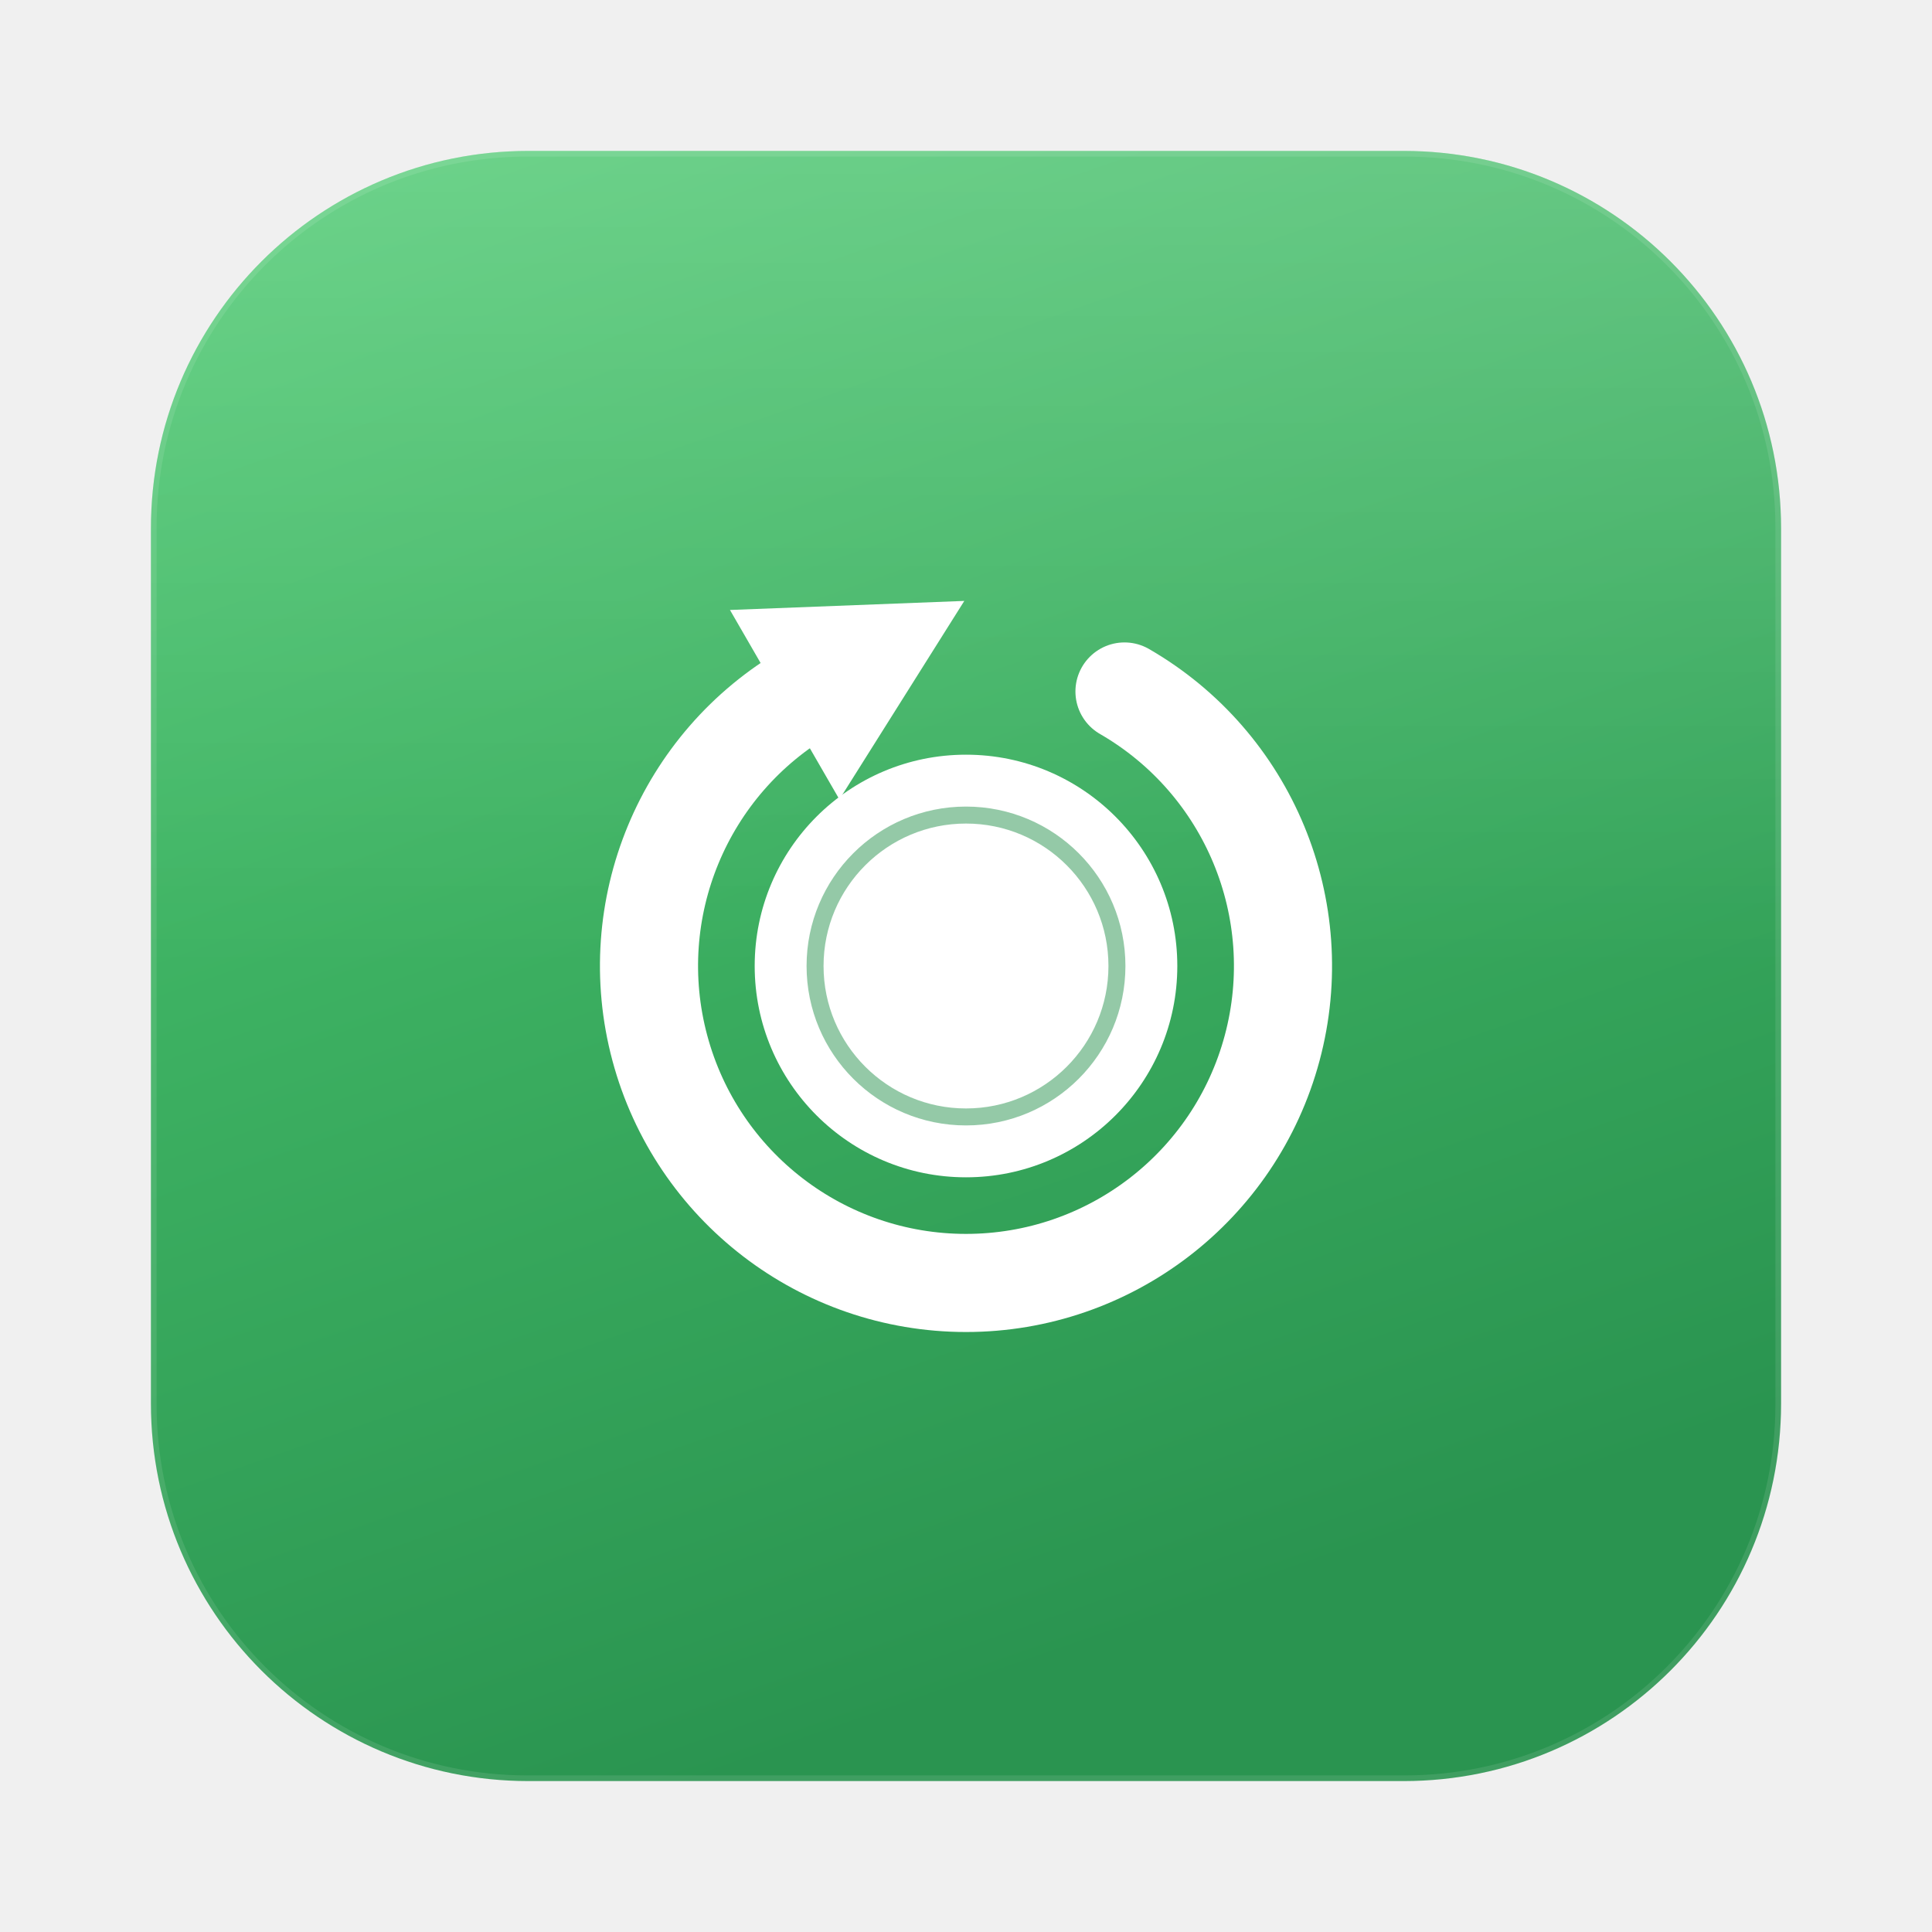
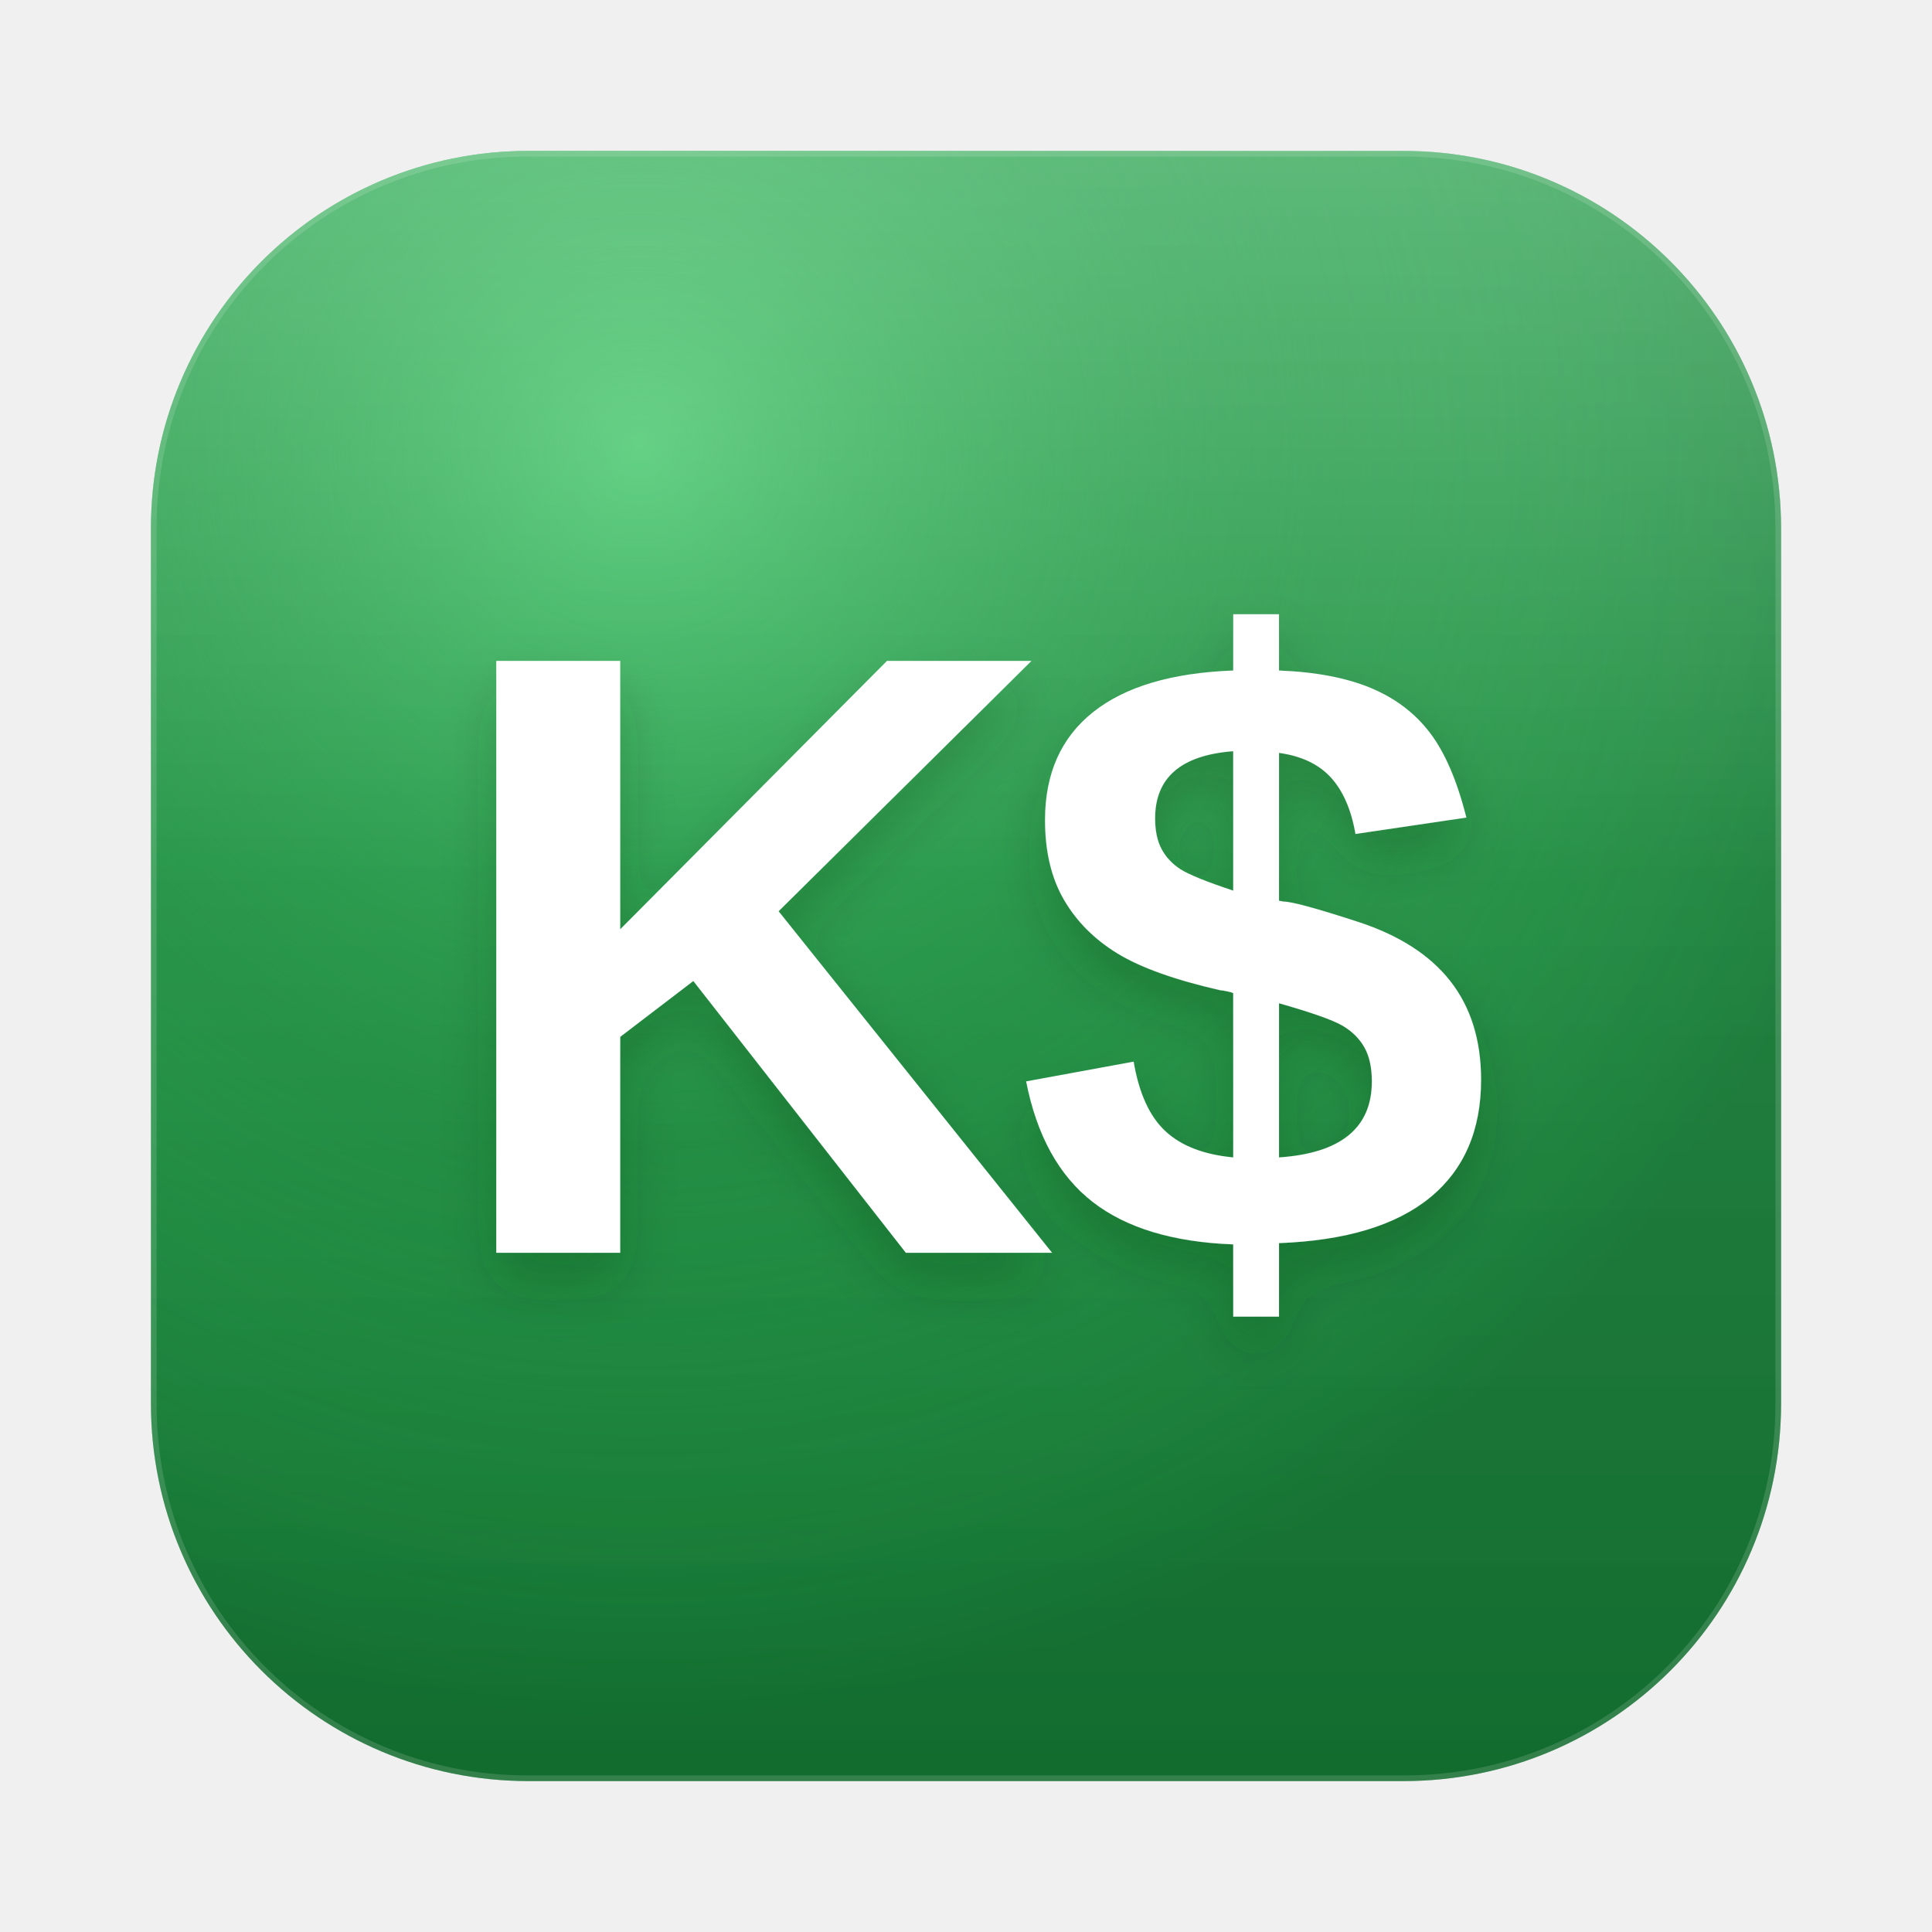
<svg xmlns="http://www.w3.org/2000/svg" width="1024" height="1024" viewBox="0 0 1024 1024">
  <defs>
-     <linearGradient id="tile" x1="0" y1="0" x2="0.35" y2="1">
-       <stop offset="0" stop-color="#4ECB72" />
-       <stop offset="1" stop-color="#2A9450" />
+     <linearGradient id="tile" x1="0" y1="0" x2="0" y2="1">
+       <stop offset="0" stop-color="#2AA44F" />
+       <stop offset="1" stop-color="#147A34" />
    </linearGradient>
    <linearGradient id="sheen" x1="0" y1="0" x2="0" y2="1">
-       <stop offset="0" stop-color="#ffffff" stop-opacity="0.18" />
-       <stop offset="0.5" stop-color="#ffffff" stop-opacity="0" />
+       <stop offset="0" stop-color="#ffffff" stop-opacity="0.24" />
+       <stop offset="0.45" stop-color="#ffffff" stop-opacity="0.04" />
+       <stop offset="1" stop-color="#ffffff" stop-opacity="0" />
    </linearGradient>
+     <radialGradient id="lift" cx="30%" cy="18%" r="78%">
+       <stop offset="0" stop-color="#53D77A" stop-opacity="0.75" />
+       <stop offset="0.55" stop-color="#2AA44F" stop-opacity="0" />
+       <stop offset="1" stop-color="#0B4F22" stop-opacity="0.32" />
+     </radialGradient>
+     <filter id="markShadow" x="-20%" y="-20%" width="140%" height="140%">
+       <feDropShadow dx="0" dy="16" stdDeviation="14" flood-color="#0A3D1A" flood-opacity="0.22" />
+     </filter>
  </defs>
  <rect x="80" y="80" width="864" height="864" rx="200" ry="200" fill="url(#tile)" />
+   <rect x="80" y="80" width="864" height="864" rx="200" ry="200" fill="url(#lift)" />
  <rect x="80" y="80" width="864" height="864" rx="200" ry="200" fill="url(#sheen)" />
-   <rect x="81.5" y="81.5" width="861" height="861" rx="198" ry="198" fill="none" stroke="#ffffff" stroke-opacity="0.10" stroke-width="3" />
-   <path d="M 596.0 366.5 A 168 168 0 1 1 428.0 366.5" fill="none" stroke="#ffffff" stroke-width="52" stroke-linecap="round" />
-   <polygon points="511.1,318.5 444.9,423.7 386.9,323.3" fill="#ffffff" />
-   <circle cx="512" cy="512" r="112" fill="#ffffff" />
-   <circle cx="512" cy="512" r="80" fill="none" stroke="#2A9450" stroke-opacity="0.5" stroke-width="9" />
+   <rect x="81.5" y="81.5" width="861" height="861" rx="198" ry="198" fill="none" stroke="#ffffff" stroke-opacity="0.14" stroke-width="3" />
+   <text x="512" y="664" text-anchor="middle" font-family="Montserrat, Avenir Next, Arial, sans-serif" font-weight="800" font-size="456" letter-spacing="-24" fill="#ffffff" filter="url(#markShadow)">K$</text>
</svg>
